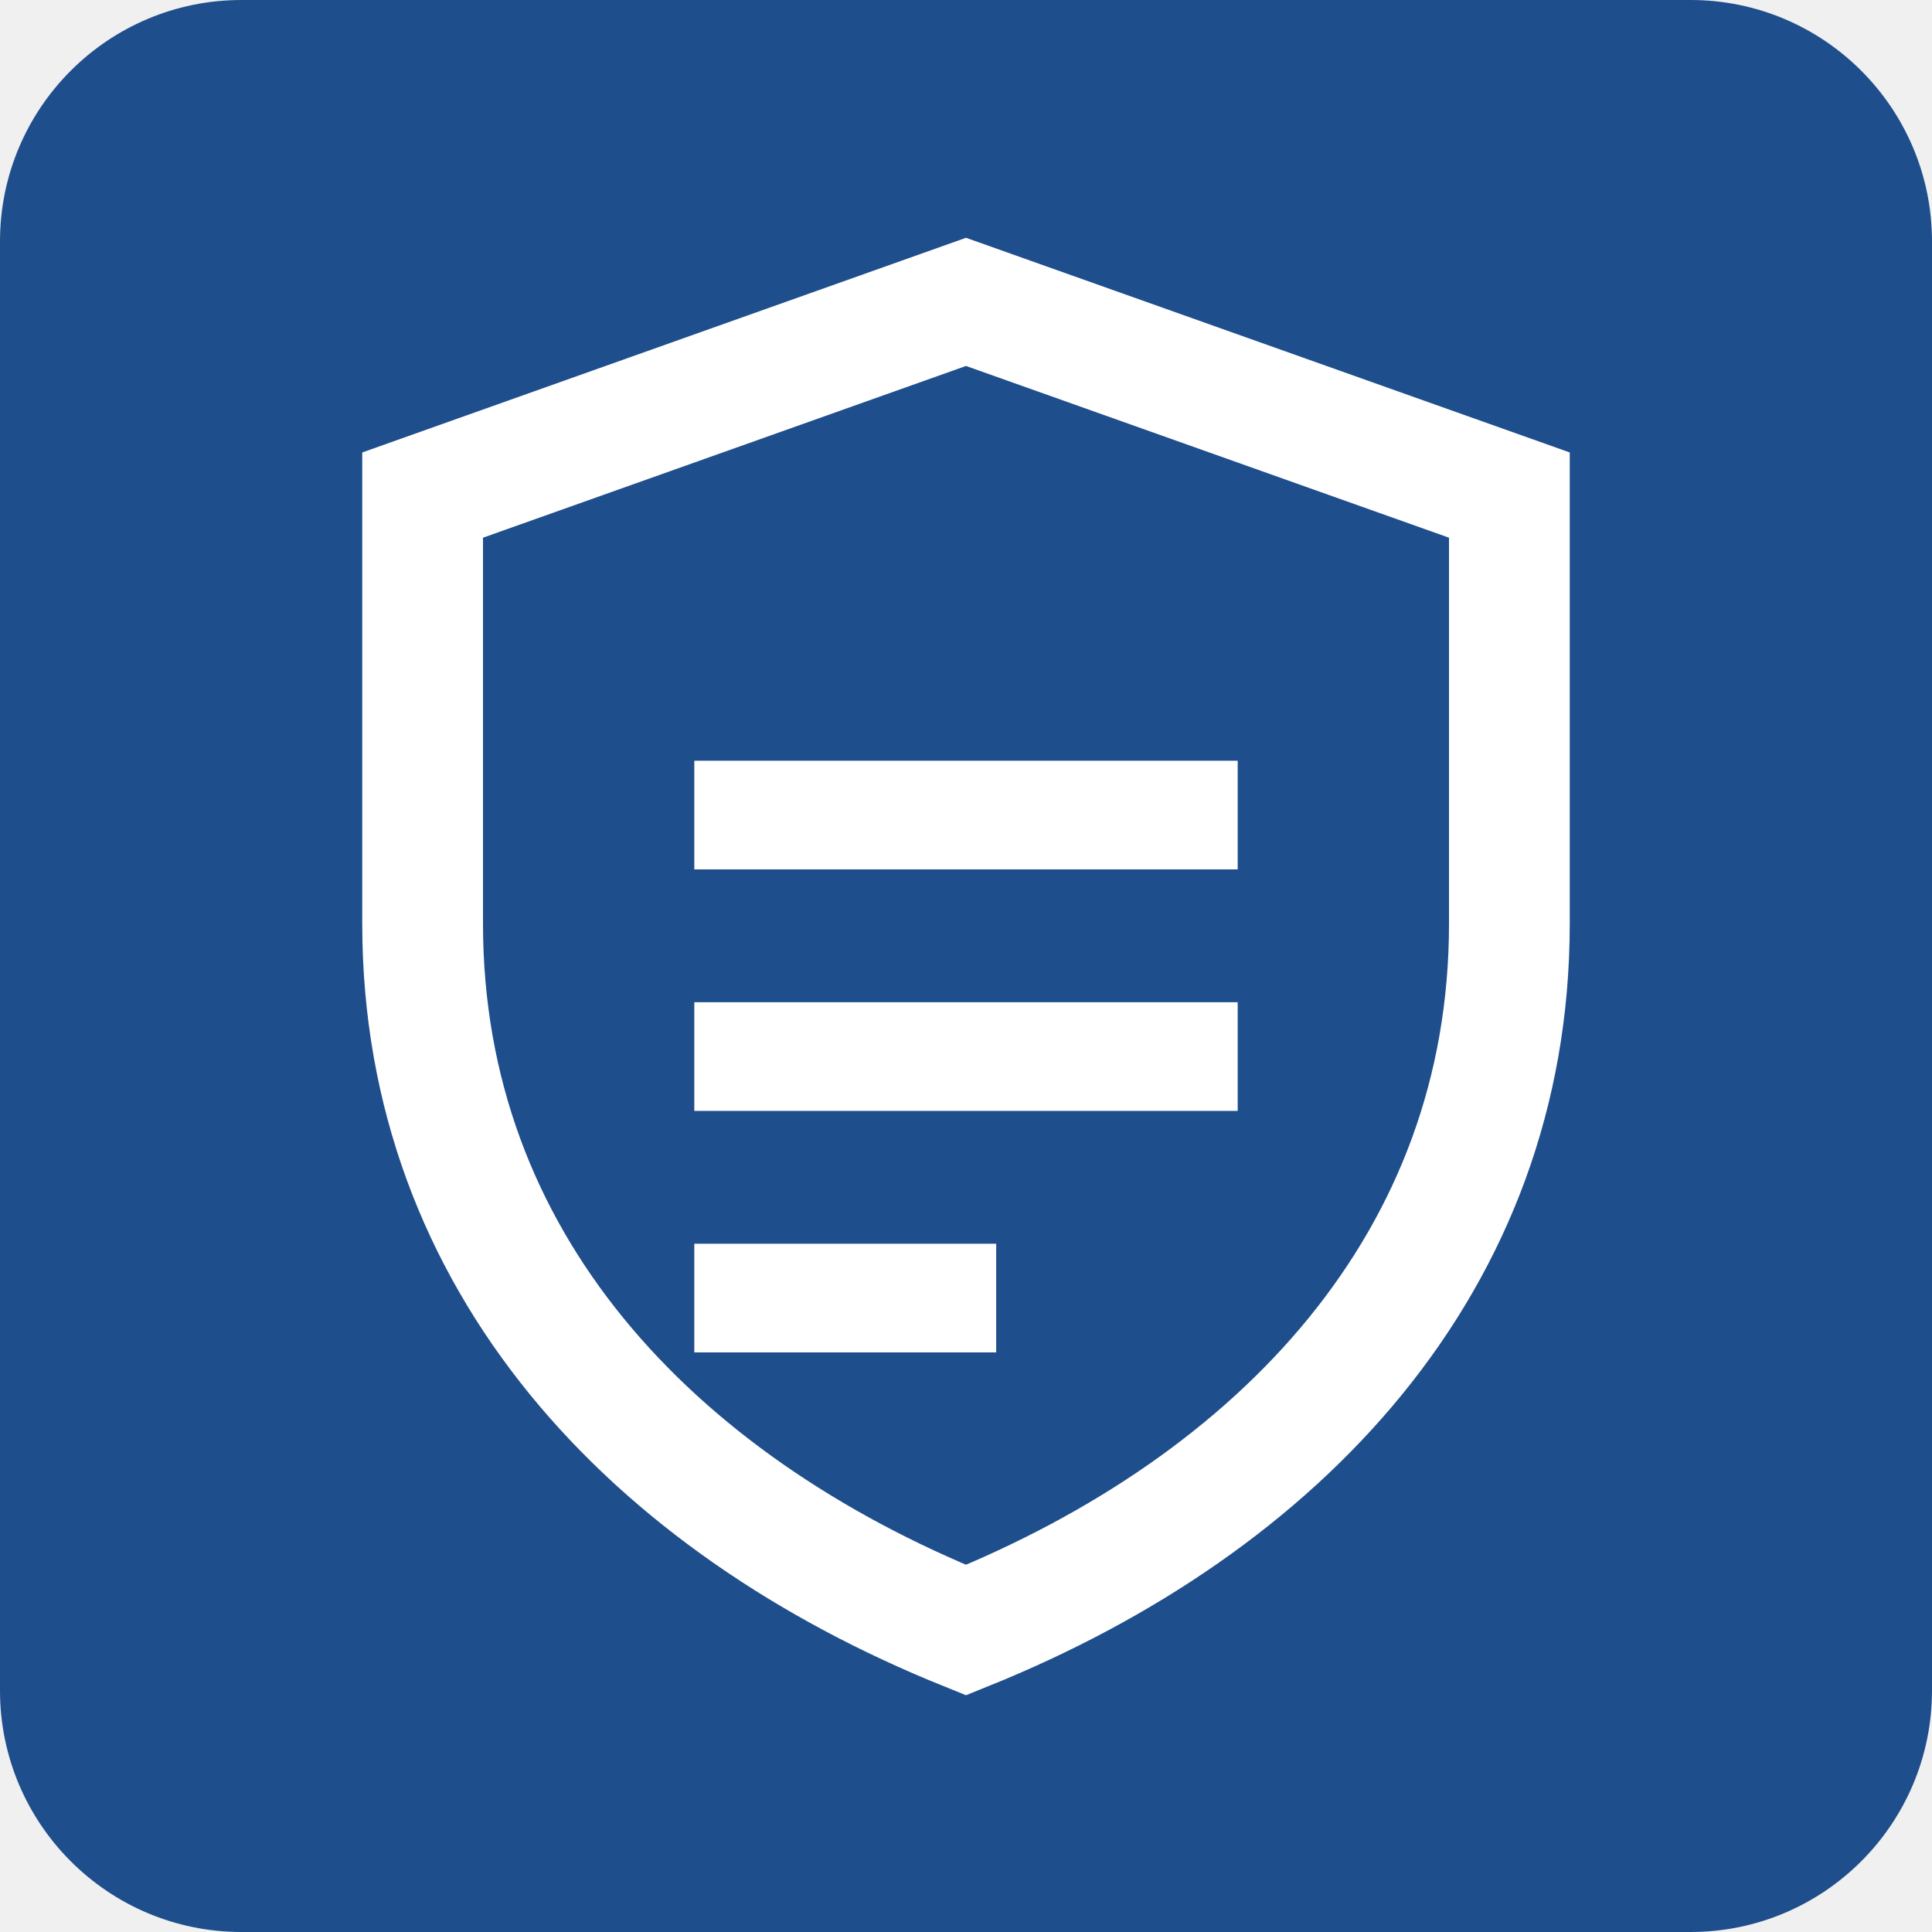
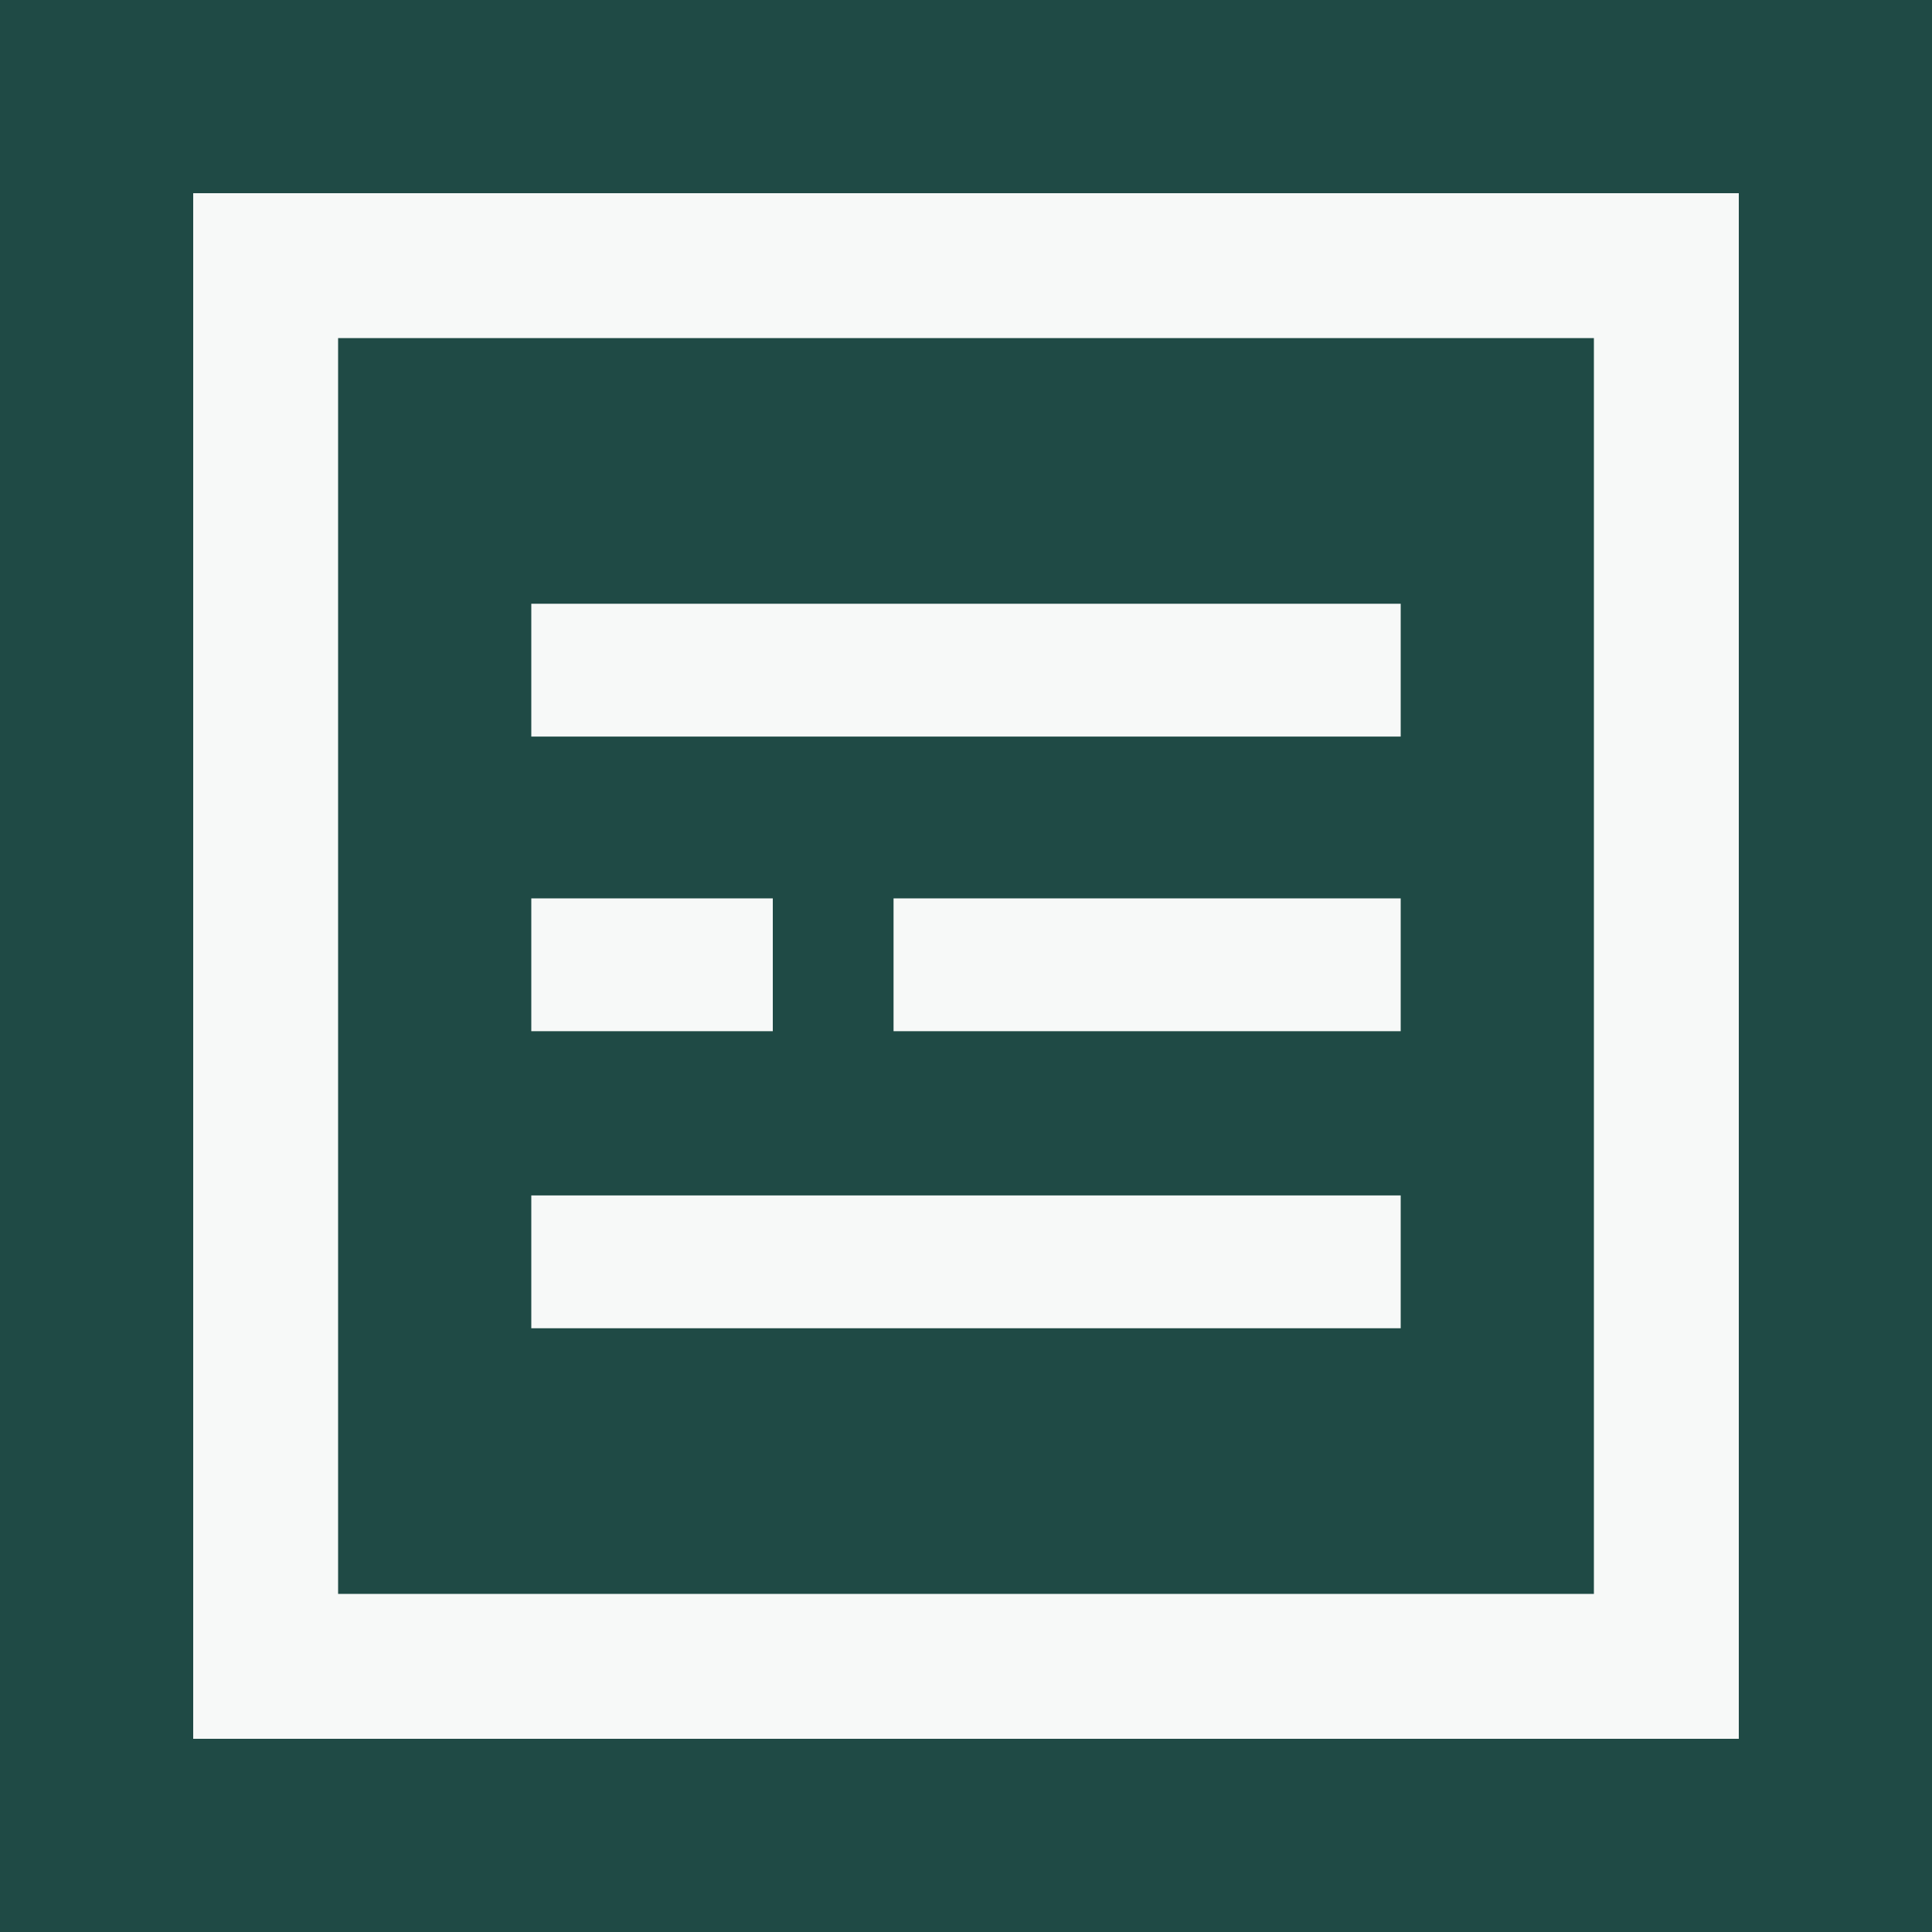
- <svg xmlns="http://www.w3.org/2000/svg" viewBox="0 0 32 32">
-   <rect width="32" height="32" rx="4" fill="#1f4e8c" />
-   <path d="M16 5l9 3.2v7.1c0 5.6-3.8 9.6-9 11.7-5.2-2.1-9-6.1-9-11.7V8.2z" fill="none" stroke="#fff" stroke-width="2" />
-   <path d="M11.5 13.5h9M11.5 17.5h9M11.5 21.5h5" stroke="#fff" stroke-width="1.8" />
+ <svg xmlns="http://www.w3.org/2000/svg" viewBox="0 0 40 40">
+   <rect width="40" height="40" fill="#1F4A45" />
+   <rect x="5.5" y="5.5" width="29" height="29" fill="none" stroke="#F7F9F8" stroke-width="3" />
+   <rect x="11" y="12.5" width="18" height="2.75" fill="#F7F9F8" />
+   <rect x="11" y="18.6" width="5" height="2.75" fill="#F7F9F8" />
+   <rect x="18.5" y="18.6" width="10.5" height="2.75" fill="#F7F9F8" />
+   <rect x="11" y="24.75" width="18" height="2.75" fill="#F7F9F8" />
</svg>
